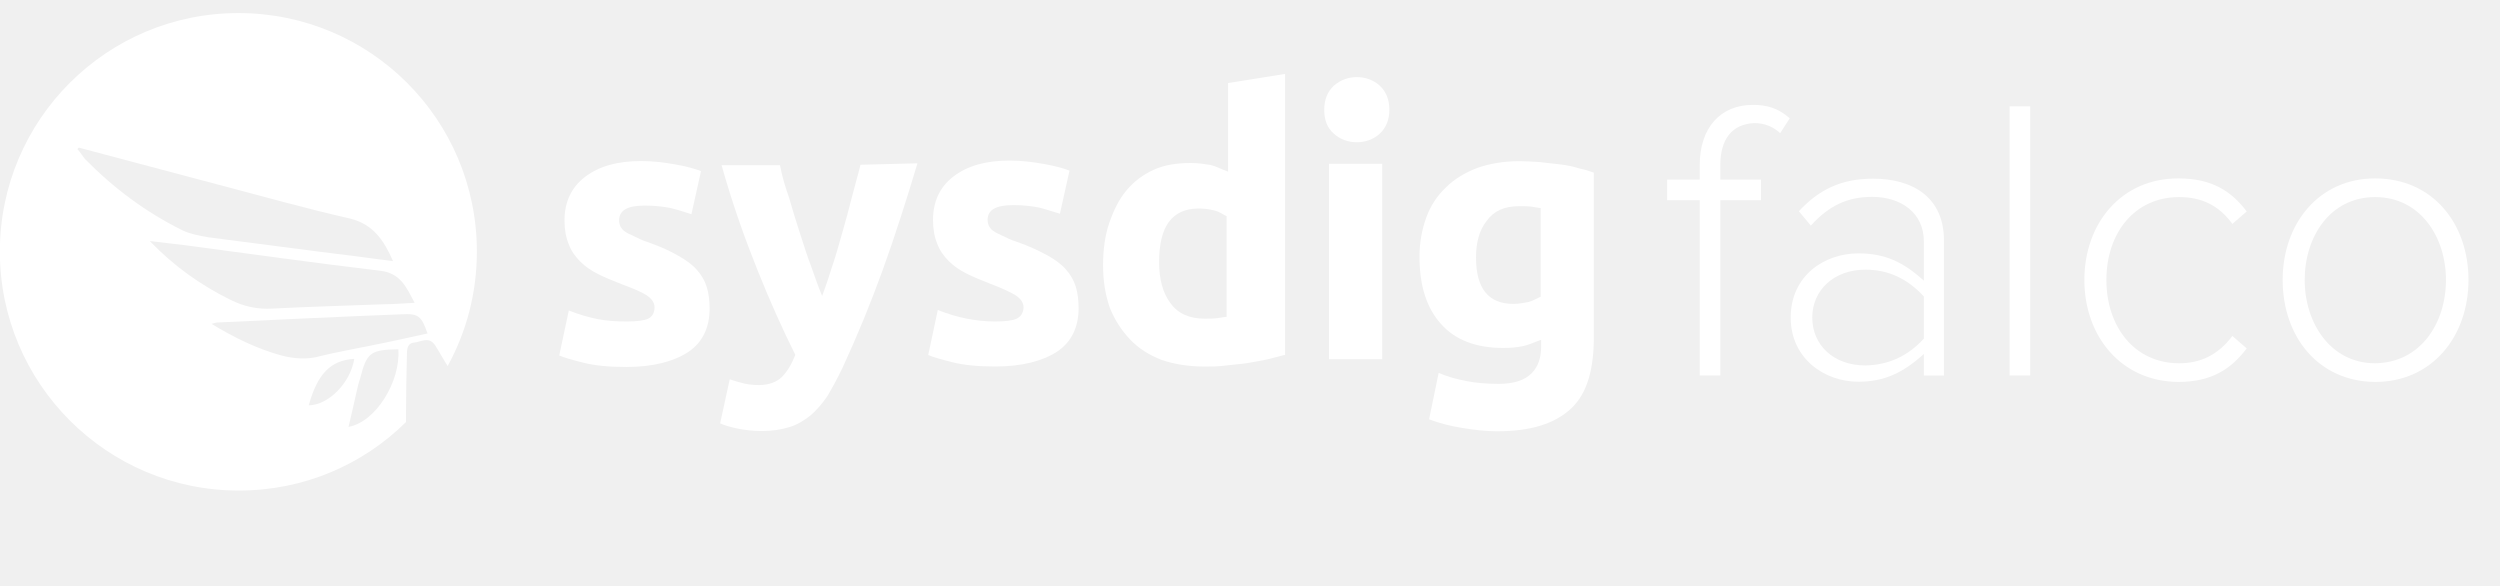
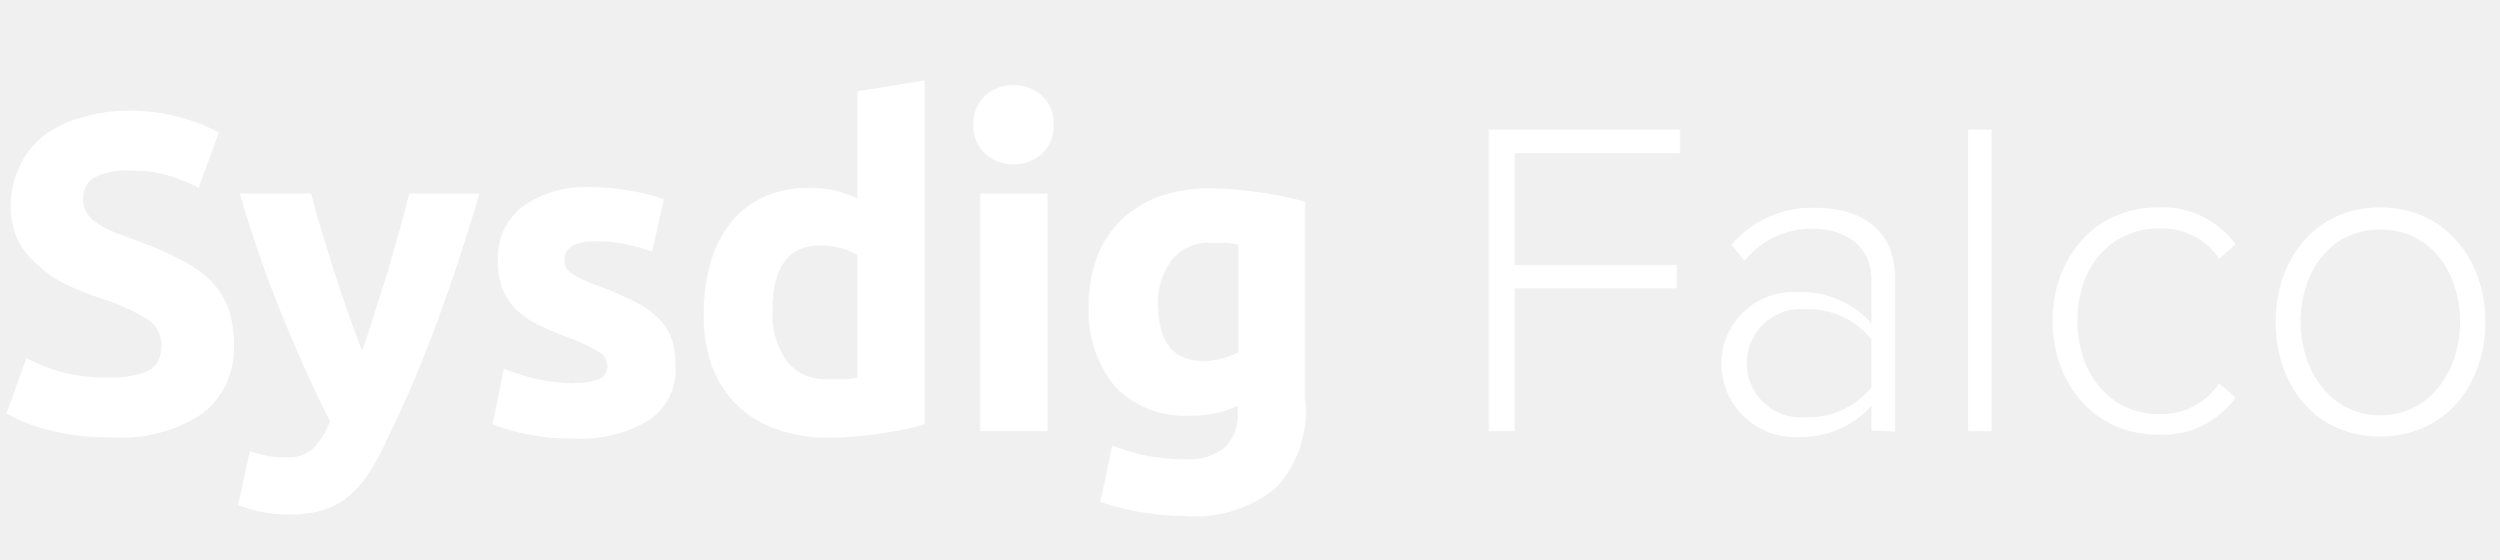
- <svg xmlns="http://www.w3.org/2000/svg" xmlns:xlink="http://www.w3.org/1999/xlink" version="1.1" id="svg2" x="0px" y="0px" viewBox="0 0 696 163" style="enable-background:new 0 0 696 163;" xml:space="preserve">
-   <style type="text/css">
- 	.st0{clip-path:url(#SVGID_2_);}
- 	.st1{fill:#FFFFFF;}
- </style>
-   <g id="g10" transform="matrix(1.333333,0,0,-1.333333,0,158.6667)">
-     <g id="g12">
-       <g>
-         <g>
-           <g>
-             <defs>
-               <rect id="SVGID_1_" x="-404.3" y="-60.9" width="1294.5" height="249" />
-             </defs>
-             <clipPath id="SVGID_2_">
-               <use xlink:href="#SVGID_1_" style="overflow:visible;" />
-             </clipPath>
-             <g id="g14" class="st0">
-               <g>
-                 <g id="g20" transform="translate(180.1682,49.675)">
-                   <path id="path22" class="st1" d="M-49.3,2.2c2.1,0,3.7,0.2,4.5,0.6c0.8,0.4,1.3,1.2,1.3,2.4c0,0.9-0.6,1.8-1.7,2.5          S-48,9.1-50.4,10c-1.8,0.7-3.5,1.4-4.9,2.1c-1.4,0.7-2.7,1.6-3.7,2.6s-1.9,2.2-2.4,3.6c-0.6,1.4-0.9,3.1-0.9,5          c0,3.8,1.4,6.9,4.3,9.1s6.7,3.3,11.7,3.3c2.5,0,4.8-0.3,7.1-0.7s4.1-0.9,5.4-1.4l-2-9c-1.3,0.4-2.7,0.9-4.4,1.3          c-1.6,0.3-3.3,0.5-5.3,0.5c-3.7,0-5.4-1-5.4-3.1c0-0.4,0.1-0.9,0.3-1.3c0.2-0.3,0.4-0.7,0.9-1c0.4-0.3,1-0.6,1.9-1          c0.8-0.4,1.8-0.9,3.1-1.3c2.5-0.9,4.5-1.8,6.2-2.8c1.6-0.9,3-1.9,3.9-3c0.9-1,1.6-2.2,2-3.5c0.4-1.3,0.6-2.8,0.6-4.5          c0-4-1.5-7.1-4.5-9.1c-3.1-2-7.4-3.1-12.9-3.1c-3.7,0-6.6,0.3-9,0.9c-2.4,0.6-4.1,1.1-5,1.5l2,9.4c2-0.8,4-1.4,6-1.8          S-51.3,2.2-49.3,2.2" />
-                 </g>
-                 <g id="g24" transform="translate(251.4652,88.5)">
-                   <path id="path26" class="st1" d="M-59.9-3.6c-2.3-7.7-4.8-15.5-7.3-22.4s-5.3-13.7-8.3-20.2c-1.1-2.3-2.2-4.3-3.2-6          c-1.1-1.6-2.3-3-3.6-4.1c-1.3-1-2.7-1.9-4.4-2.4c-1.6-0.5-3.6-0.8-5.7-0.8c-1.8,0-3.5,0.2-5,0.5s-2.8,0.7-3.7,1.1l2,9.2          c1.2-0.4,2.2-0.7,3.1-0.9c0.9-0.2,2-0.3,3-0.3c2,0,3.7,0.6,4.8,1.7c1.1,1.1,2,2.6,2.8,4.6c-2.6,5.2-5.3,11.2-7.9,17.7          c-2.6,6.5-5.1,13.4-7.5,21.9h12.2c0.5-2.6,1.1-4.5,1.9-6.8c0.7-2.4,1.4-4.8,2.2-7.2c0.8-2.4,1.5-4.8,2.4-7.1          c0.8-2.3,1.5-4.3,2.3-6.2c0.7,1.9,1.4,3.9,2.1,6.2c0.8,2.3,1.4,4.6,2.1,7c0.7,2.4,1.4,5,2,7.4s1.2,4.3,1.8,6.8L-59.9-3.6z" />
-                 </g>
-                 <g id="g28" transform="translate(270.6128,49.675)">
-                   <path id="path30" class="st1" d="M-62.8,2.2c2.1,0,3.7,0.2,4.5,0.6c0.8,0.4,1.4,1.2,1.4,2.4c0,0.9-0.6,1.8-1.7,2.5          c-1.2,0.7-2.9,1.5-5.3,2.4c-1.8,0.7-3.5,1.4-4.9,2.1c-1.4,0.7-2.7,1.6-3.7,2.6s-1.9,2.2-2.4,3.6c-0.6,1.4-0.9,3.1-0.9,5          c0,3.8,1.4,6.9,4.3,9.1s6.7,3.3,11.7,3.3c2.5,0,4.8-0.3,7.1-0.7s4.1-0.9,5.4-1.4l-2-9c-1.4,0.4-2.8,0.9-4.4,1.3          c-1.6,0.3-3.3,0.5-5.3,0.5c-3.7,0-5.4-1-5.4-3.1c0-0.4,0.1-0.9,0.3-1.3c0.2-0.3,0.4-0.7,0.9-1c0.4-0.3,1-0.6,1.9-1          c0.8-0.4,1.8-0.9,3.1-1.3c2.6-0.9,4.6-1.9,6.3-2.8c1.6-0.9,3-1.9,3.9-3c0.9-1,1.6-2.2,2-3.5s0.6-2.8,0.6-4.5          c0-4-1.5-7.1-4.5-9.1c-3.1-2-7.4-3.1-12.9-3.1c-3.7,0-6.6,0.3-9,0.9c-2.4,0.6-4.1,1.1-5,1.5l2,9.4c2-0.8,4-1.4,6-1.8          S-64.8,2.2-62.8,2.2" />
-                 </g>
-                 <g id="g32" transform="translate(310.8208,64.2638)">
-                   <path id="path34" class="st1" d="M-68.8,0c0-3.6,0.8-6.5,2.4-8.6c1.6-2.2,4-3.2,7.1-3.2c1,0,1.8,0,2.6,0.1          c0.9,0.1,1.1,0.2,2,0.3v21c-0.9,0.4-1.4,0.9-2.6,1.2c-1.2,0.3-2.2,0.4-3.4,0.4C-66.1,11.1-68.8,7.5-68.8,0 M-42.7-19.4          c-1.7-0.4-2.2-0.6-3.5-0.9c-1.3-0.3-2.7-0.5-4.3-0.8c-1.4-0.2-3-0.3-4.5-0.5s-3-0.2-4.3-0.2c-3.4,0-6.4,0.5-9,1.4          c-2.6,1-4.8,2.4-6.6,4.3c-1.8,1.9-3.2,4.1-4.2,6.6C-80-6.9-80.5-4-80.5-0.7s0.4,6.3,1.3,8.9c0.9,2.6,2,4.9,3.6,6.8          c1.6,1.9,3.5,3.3,5.7,4.3c2.2,1,4.8,1.4,7.7,1.4c1.6,0,2.8-0.2,4.1-0.4c1.3-0.3,2-0.8,3.7-1.4v18.5l11.9,1.9v-58.7H-42.7z" />
-                 </g>
-                 <path id="path36" class="st1" d="M288.6,44h-11.1v40.8h11.1V44z M290.1,96.1c0-2.1-0.7-3.8-2-5s-3-1.8-4.8-1.8         s-3.5,0.6-4.8,1.8c-1.4,1.2-2,2.9-2,5s0.7,3.8,2,5c1.4,1.2,3,1.8,4.8,1.8s3.5-0.6,4.8-1.8S290.1,98.2,290.1,96.1" />
-                 <g id="g38" transform="translate(388.5912,65.4487)">
-                   <path id="path40" class="st1" d="M-80.4-0.2c0-6.5,2.6-9.7,7.8-9.7c1.2,0,2.1,0.2,3.2,0.4c1,0.3,1.6,0.7,2.5,1.1v18.5          c-0.9,0.1-1.1,0.2-1.9,0.3c-0.8,0.1-1.6,0.1-2.6,0.1c-3.1,0-5.3-1-6.8-3.1C-79.7,5.5-80.4,2.9-80.4-0.2 M-55.8-16.8          c0-6.6-1.3-11.7-4.7-14.9c-3.4-3.2-8.4-4.8-15.5-4.8c-2.5,0-4.8,0.3-7.3,0.7c-2.5,0.4-4.8,1-6.9,1.8l2,9.7          c1.8-0.8,3.7-1.3,5.7-1.7c2-0.4,4.3-0.6,6.8-0.6c3.3,0,5.5,0.8,6.9,2.2c1.4,1.4,2,3.3,2,5.6v1.4c-1.7-0.6-2.4-1-3.7-1.3          c-1.4-0.3-2.7-0.4-4.3-0.4c-5.6,0-10,1.7-12.9,5c-3,3.3-4.5,8-4.5,14c0,3,0.5,5.7,1.4,8.2s2.3,4.6,4.1,6.3          c1.8,1.8,4,3.1,6.6,4.1c2.6,0.9,5.5,1.4,8.8,1.4c1.4,0,2.8-0.1,4.3-0.2c1.4-0.2,2.9-0.3,4.4-0.5c1.4-0.2,2.5-0.4,3.7-0.8          c1.4-0.3,2.3-0.6,3.1-0.9L-55.8-16.8z" />
-                 </g>
-                 <g id="g42" transform="translate(452.5,36.5)">
-                   <path id="path44" class="st1" d="M-97.6,4.1v36.6h-6.8V45h6.8v3c0,7.8,4.3,12.6,11.1,12.6c2.8,0,5.2-0.6,7.7-2.8l-2-3.1          c-1.4,1.3-3.2,2.1-5.4,2.1c-4.6-0.2-7.1-3.3-7.1-8.8v-3h8.5v-4.3h-8.5V4.1H-97.6z" />
-                 </g>
-                 <g id="g46" transform="translate(507.5,45.4944)">
-                   <path id="path48" class="st1" d="M-105.8,2.8v8.8c-3.4,3.7-7.4,5.6-12.2,5.6c-6.6,0-11.1-4.3-11.1-10s4.4-10,11.1-10          C-113.2-2.7-109.2-0.9-105.8,2.8 M-105.8-4.9v4.5c-4.3-3.9-8.2-5.8-13.7-5.8c-7,0-14.1,4.8-14.1,13.4          c0,8.8,7.1,13.4,14.1,13.4c5.6,0,9.4-1.8,13.7-5.7v8.2c0,6-4.8,9.3-10.8,9.3c-5.1,0-9-1.8-12.8-6l-2.5,3          c4.2,4.5,8.8,6.8,15.5,6.8c8.3,0,14.8-3.9,14.8-12.9V-4.9H-105.8z" />
-                 </g>
-                 <path id="path50" class="st1" d="M419.6,96.8h4.3V40.6h-4.3V96.8z" />
-                 <g id="g52" transform="translate(546.9153,59.9499)">
-                   <path id="path54" class="st1" d="M-111.7,0.6c0,11.8,7.7,21.2,19.6,21.2c7.1,0,11.1-2.7,14.3-6.9l-3-2.6          c-2.9,4-6.6,5.6-11.1,5.6c-9.4,0-15.2-7.6-15.2-17.3s5.8-17.4,15.2-17.4c4.4,0,8.1,1.7,11.1,5.7l3-2.6          c-3.2-4.2-7.2-7-14.3-7C-104-20.6-111.7-11.2-111.7,0.6" />
-                 </g>
-                 <g id="g56" transform="translate(635.6187,59.9499)">
-                   <path id="path58" class="st1" d="M-124.9,0.6c0,8.9-5.3,17.3-14.8,17.3c-9.4,0-14.7-8.3-14.7-17.3s5.4-17.4,14.7-17.4          C-130.2-16.7-124.9-8.4-124.9,0.6 M-159,0.6c0,11.8,7.6,21.2,19.3,21.2c12,0,19.5-9.4,19.5-21.2s-7.6-21.3-19.5-21.3          C-151.6-20.6-159-11.2-159,0.6" />
-                 </g>
-               </g>
-               <g id="g60" transform="translate(86.4701,17.5721)">
-                 <path id="path62" class="st1" d="M-13.7,12.3c0.6,2.6,1.2,5,1.7,7.4c0.2,0.9,0.4,1.8,0.7,2.6c1.4,5.5,2.1,6.1,8,6.2         C-2.8,21.8-8,13.3-13.7,12.3 M-22,16.8c1.8,6.5,4.5,9.4,9.5,9.7C-13.3,21.4-18,16.8-22,16.8 M-27.7,27.2         c-5.1,1.4-9.8,3.7-14.6,6.6c0.7,0.2,1,0.3,1.4,0.3c12.8,0.6,25.4,1.2,38.2,1.7c3.6,0.2,4.2-0.3,5.5-4         c-4.1-0.9-8.1-1.8-12.2-2.6c-3.4-0.7-6.8-1.3-10.1-2.1C-22.2,26.3-25,26.5-27.7,27.2 M-47.6,50.2c13.5-1.8,27-3.7,40.5-5.3         c4.3-0.5,5.5-3.5,7.2-6.7c-2.3-0.1-4.3-0.3-6.4-0.3c-7.7-0.3-15.5-0.5-23.2-0.9c-3.1-0.2-6,0.4-8.8,1.8         c-6.3,3.1-11.9,7.1-16.9,12.3C-52.8,50.8-50.1,50.5-47.6,50.2 M-70.3,70.3c0.1,0.1,0.2,0.3,0.3,0.3c9.7-2.6,19.3-5.1,29-7.7         c9.2-2.4,18.3-5,27.6-7.1c4.9-1.2,7.1-4.6,9-8.9c-5.4,0.7-10.5,1.4-15.6,2c-7.7,1-15.4,2-23.1,3c-1.8,0.3-3.7,0.7-5.2,1.4         c-7.7,3.8-14.4,8.8-20.4,14.9C-69.2,68.8-69.7,69.6-70.3,70.3 M-1.5,27.6c0,1.1,0.2,2.2,1.5,2.3c1.4,0.1,3.1,1.4,4.4-0.6         C5.3,27.9,6.1,26.4,7,25c3.9,7.1,6.1,15.2,6.1,23.9c0,27.6-22.3,49.8-49.8,49.8s-49.8-22.3-49.8-49.8S-64.2-1-36.6-1         C-23-1-10.7,4.4-1.7,13.3c0,0.5,0,0.9,0,1.4C-1.7,19-1.6,23.2-1.5,27.6" />
-               </g>
-             </g>
-           </g>
-         </g>
-       </g>
-     </g>
-   </g>
+ <svg xmlns="http://www.w3.org/2000/svg" id="Layer_1" data-name="Layer 1" viewBox="0 0 135.51 30.34">
+   <defs>
+     <style>.cls-1{fill:#fff;}</style>
+   </defs>
+   <path class="cls-1" d="M6,20.46a5.51,5.51,0,0,0,1.34-.13A2.45,2.45,0,0,0,8.19,20a1.23,1.23,0,0,0,.44-.55,2,2,0,0,0,.12-.71A1.64,1.64,0,0,0,8,17.31a11.2,11.2,0,0,0-2.69-1.19q-.83-.29-1.67-.67a6.13,6.13,0,0,1-1.49-1A4.56,4.56,0,0,1,1,13.09a4.37,4.37,0,0,1-.42-2A4.94,4.94,0,0,1,1.07,9a4.53,4.53,0,0,1,1.25-1.6,5.72,5.72,0,0,1,2-1A8.8,8.8,0,0,1,6.87,6a10.38,10.38,0,0,1,5,1.18l-1.1,3a10.44,10.44,0,0,0-1.58-.65,6.85,6.85,0,0,0-2.09-.28,3.84,3.84,0,0,0-2,.38,1.28,1.28,0,0,0-.6,1.16,1.34,1.34,0,0,0,.22.78,2.14,2.14,0,0,0,.62.58,5.46,5.46,0,0,0,.93.47l1.16.43q1.32.49,2.3,1a6.16,6.16,0,0,1,1.63,1.11,4,4,0,0,1,1,1.49,6,6,0,0,1,.32,2.08A4.42,4.42,0,0,1,11,22.4a8,8,0,0,1-5,1.31,13.92,13.92,0,0,1-2-.13,13.16,13.16,0,0,1-1.6-.33,9.21,9.21,0,0,1-1.2-.42,9,9,0,0,1-.85-.42l1.08-3a9.57,9.57,0,0,0,1.87.75A9.72,9.72,0,0,0,6,20.46Z" />
+   <path class="cls-1" d="M26,10.49q-1.1,3.72-2.31,7T21,23.79a14.36,14.36,0,0,1-1,1.87,5.78,5.78,0,0,1-1.13,1.27,4,4,0,0,1-1.39.73,6.28,6.28,0,0,1-1.8.23,7.38,7.38,0,0,1-1.58-.16,7.08,7.08,0,0,1-1.19-.36l.64-2.92a6.25,6.25,0,0,0,1,.27,5.66,5.66,0,0,0,.93.07A2,2,0,0,0,17,24.29a4.23,4.23,0,0,0,.89-1.46q-1.25-2.45-2.5-5.5A68.57,68.57,0,0,1,13,10.49h3.87q.25,1,.58,2.07t.7,2.25q.37,1.14.75,2.22t.73,2q.32-.88.66-2T21,14.81q.33-1.14.64-2.25t.55-2.07Z" />
+   <path class="cls-1" d="M31.09,20.75a3.64,3.64,0,0,0,1.42-.2.76.76,0,0,0,.42-.76.93.93,0,0,0-.54-.77,10.28,10.28,0,0,0-1.64-.75,16.55,16.55,0,0,1-1.56-.66A4.58,4.58,0,0,1,28,16.79a3.31,3.31,0,0,1-.76-1.14A4.2,4.2,0,0,1,27,14.06a3.44,3.44,0,0,1,1.35-2.87A5.86,5.86,0,0,1,32,10.14a11.89,11.89,0,0,1,2.25.21A10.54,10.54,0,0,1,36,10.8l-.64,2.84A13.56,13.56,0,0,0,34,13.25a7.53,7.53,0,0,0-1.68-.17q-1.71,0-1.71,1a1,1,0,0,0,.07.39.83.83,0,0,0,.29.33,4.12,4.12,0,0,0,.6.34q.38.19,1,.41a15,15,0,0,1,2,.88,4.75,4.75,0,0,1,1.24.93,2.89,2.89,0,0,1,.64,1.11,4.93,4.93,0,0,1,.18,1.42,3.27,3.27,0,0,1-1.43,2.88,7.15,7.15,0,0,1-4.06,1,11.65,11.65,0,0,1-2.85-.29,11.5,11.5,0,0,1-1.58-.49l.61-3a12,12,0,0,0,1.91.58,9.29,9.29,0,0,0,1.94.21Z" />
+   <path class="cls-1" d="M41.88,16.83a4.47,4.47,0,0,0,.76,2.72,2.62,2.62,0,0,0,2.25,1q.49,0,.91,0t.69-.09V13.82a3.17,3.17,0,0,0-.89-.37,4.31,4.31,0,0,0-1.11-.15q-2.6,0-2.6,3.53ZM50.14,23q-.49.15-1.13.28t-1.34.23q-.7.1-1.42.16t-1.38.06A8.1,8.1,0,0,1,42,23.22a5.71,5.71,0,0,1-2.11-1.33,5.79,5.79,0,0,1-1.31-2.11A8,8,0,0,1,38.16,17a9.53,9.53,0,0,1,.39-2.83A6.16,6.16,0,0,1,39.68,12a4.83,4.83,0,0,1,1.8-1.35,6,6,0,0,1,2.44-.47,5.74,5.74,0,0,1,1.36.15,7.38,7.38,0,0,1,1.21.42V4.95l3.65-.59V23Z" />
+   <path class="cls-1" d="M56.8,23.37H53.15V10.49H56.8V23.37Zm.34-16.61a2,2,0,0,1-.65,1.58,2.32,2.32,0,0,1-3.06,0,2,2,0,0,1-.65-1.58,2,2,0,0,1,.65-1.58,2.32,2.32,0,0,1,3.06,0,2,2,0,0,1,.65,1.58Z" />
+   <path class="cls-1" d="M62.8,16.51q0,3.06,2.47,3.06a3.65,3.65,0,0,0,1.05-.15,4,4,0,0,0,.83-.34V13.25l-.64-.09q-.37,0-.86,0a2.51,2.51,0,0,0-2.16,1,4,4,0,0,0-.71,2.43Zm8,5.24a6.21,6.21,0,0,1-1.6,4.69,7,7,0,0,1-5,1.53,13.49,13.49,0,0,1-2.35-.21,14.63,14.63,0,0,1-2.18-.55l.64-3.06a10.75,10.75,0,0,0,1.8.54,10.61,10.61,0,0,0,2.14.2,3,3,0,0,0,2.22-.69,2.46,2.46,0,0,0,.65-1.76V22a5.85,5.85,0,0,1-1.21.4,6.45,6.45,0,0,1-1.36.13,5.22,5.22,0,0,1-4.09-1.58,6.38,6.38,0,0,1-1.42-4.42,7.24,7.24,0,0,1,.44-2.58,5.5,5.5,0,0,1,1.29-2,5.75,5.75,0,0,1,2.07-1.29,7.94,7.94,0,0,1,2.77-.45q.66,0,1.36.06t1.38.16q.69.1,1.31.23t1.11.28V21.75Z" />
+   <polygon class="cls-1" points="80.73 23.37 80.73 7.03 91.1 7.03 91.1 8.3 82.13 8.3 82.13 14.36 90.92 14.36 90.92 15.63 82.13 15.63 82.13 23.37 80.73 23.37 80.73 23.37" />
+   <path class="cls-1" d="M101.48,21v-2.6a4.37,4.37,0,0,0-3.58-1.64,2.94,2.94,0,1,0,0,5.86A4.42,4.42,0,0,0,101.48,21Zm0,2.33V22a5.15,5.15,0,0,1-4,1.69,4,4,0,0,1-4.14-3.94,3.91,3.91,0,0,1,4.14-3.92,5.12,5.12,0,0,1,4,1.69v-2.4c0-1.76-1.42-2.72-3.16-2.72a4.62,4.62,0,0,0-3.72,1.74l-.71-.88a5.75,5.75,0,0,1,4.56-2c2.4,0,4.31,1.15,4.31,3.8v8.33Z" />
+   <polygon class="cls-1" points="106.72 23.37 106.72 7.03 108 7.03 108 23.37 106.72 23.37 106.72 23.37" />
+   <path class="cls-1" d="M111.3,17.44c0-3.45,2.25-6.2,5.73-6.2a4.88,4.88,0,0,1,4.19,2l-.88.78a3.74,3.74,0,0,0-3.23-1.64c-2.77,0-4.46,2.2-4.46,5s1.69,5.07,4.46,5.07a3.77,3.77,0,0,0,3.23-1.67l.88.78a4.84,4.84,0,0,1-4.19,2c-3.48,0-5.73-2.77-5.73-6.22Z" />
+   <path class="cls-1" d="M133.4,17.44c0-2.62-1.54-5-4.34-5s-4.31,2.43-4.31,5,1.57,5.07,4.31,5.07,4.34-2.43,4.34-5.07Zm-10,0c0-3.45,2.21-6.2,5.66-6.2s5.71,2.74,5.71,6.2-2.2,6.22-5.71,6.22-5.66-2.77-5.66-6.22Z" />
</svg>
